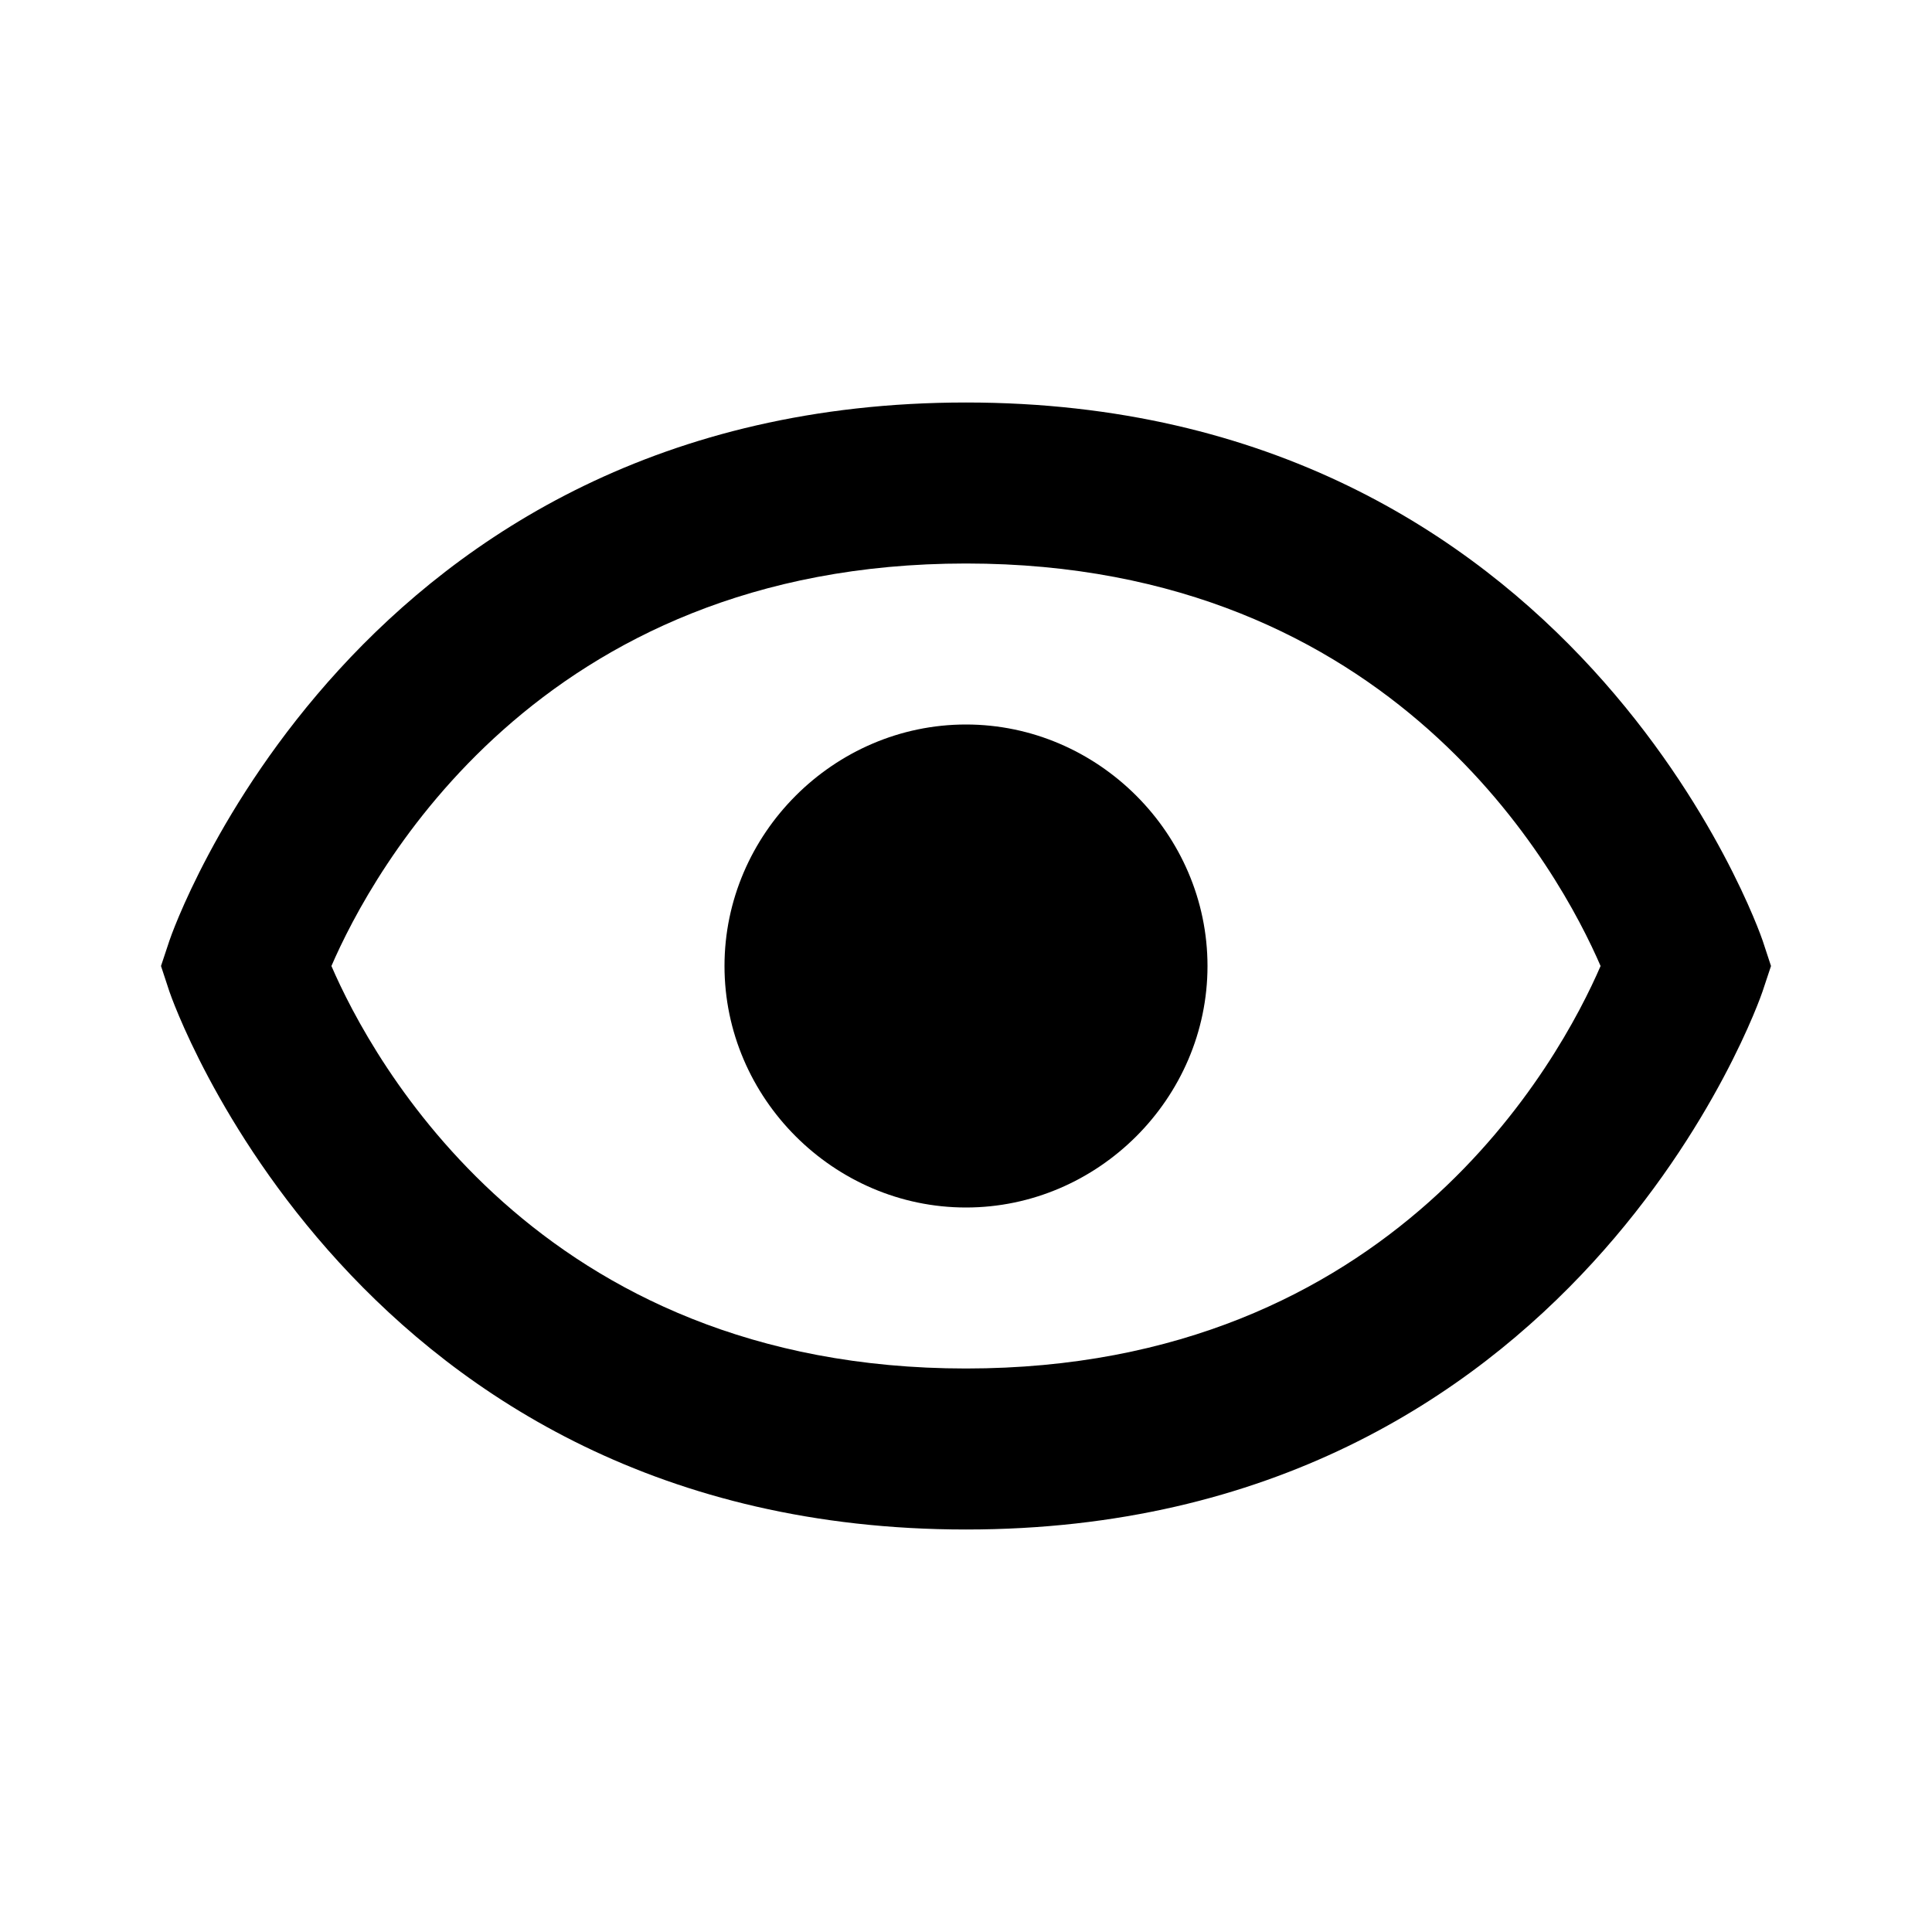
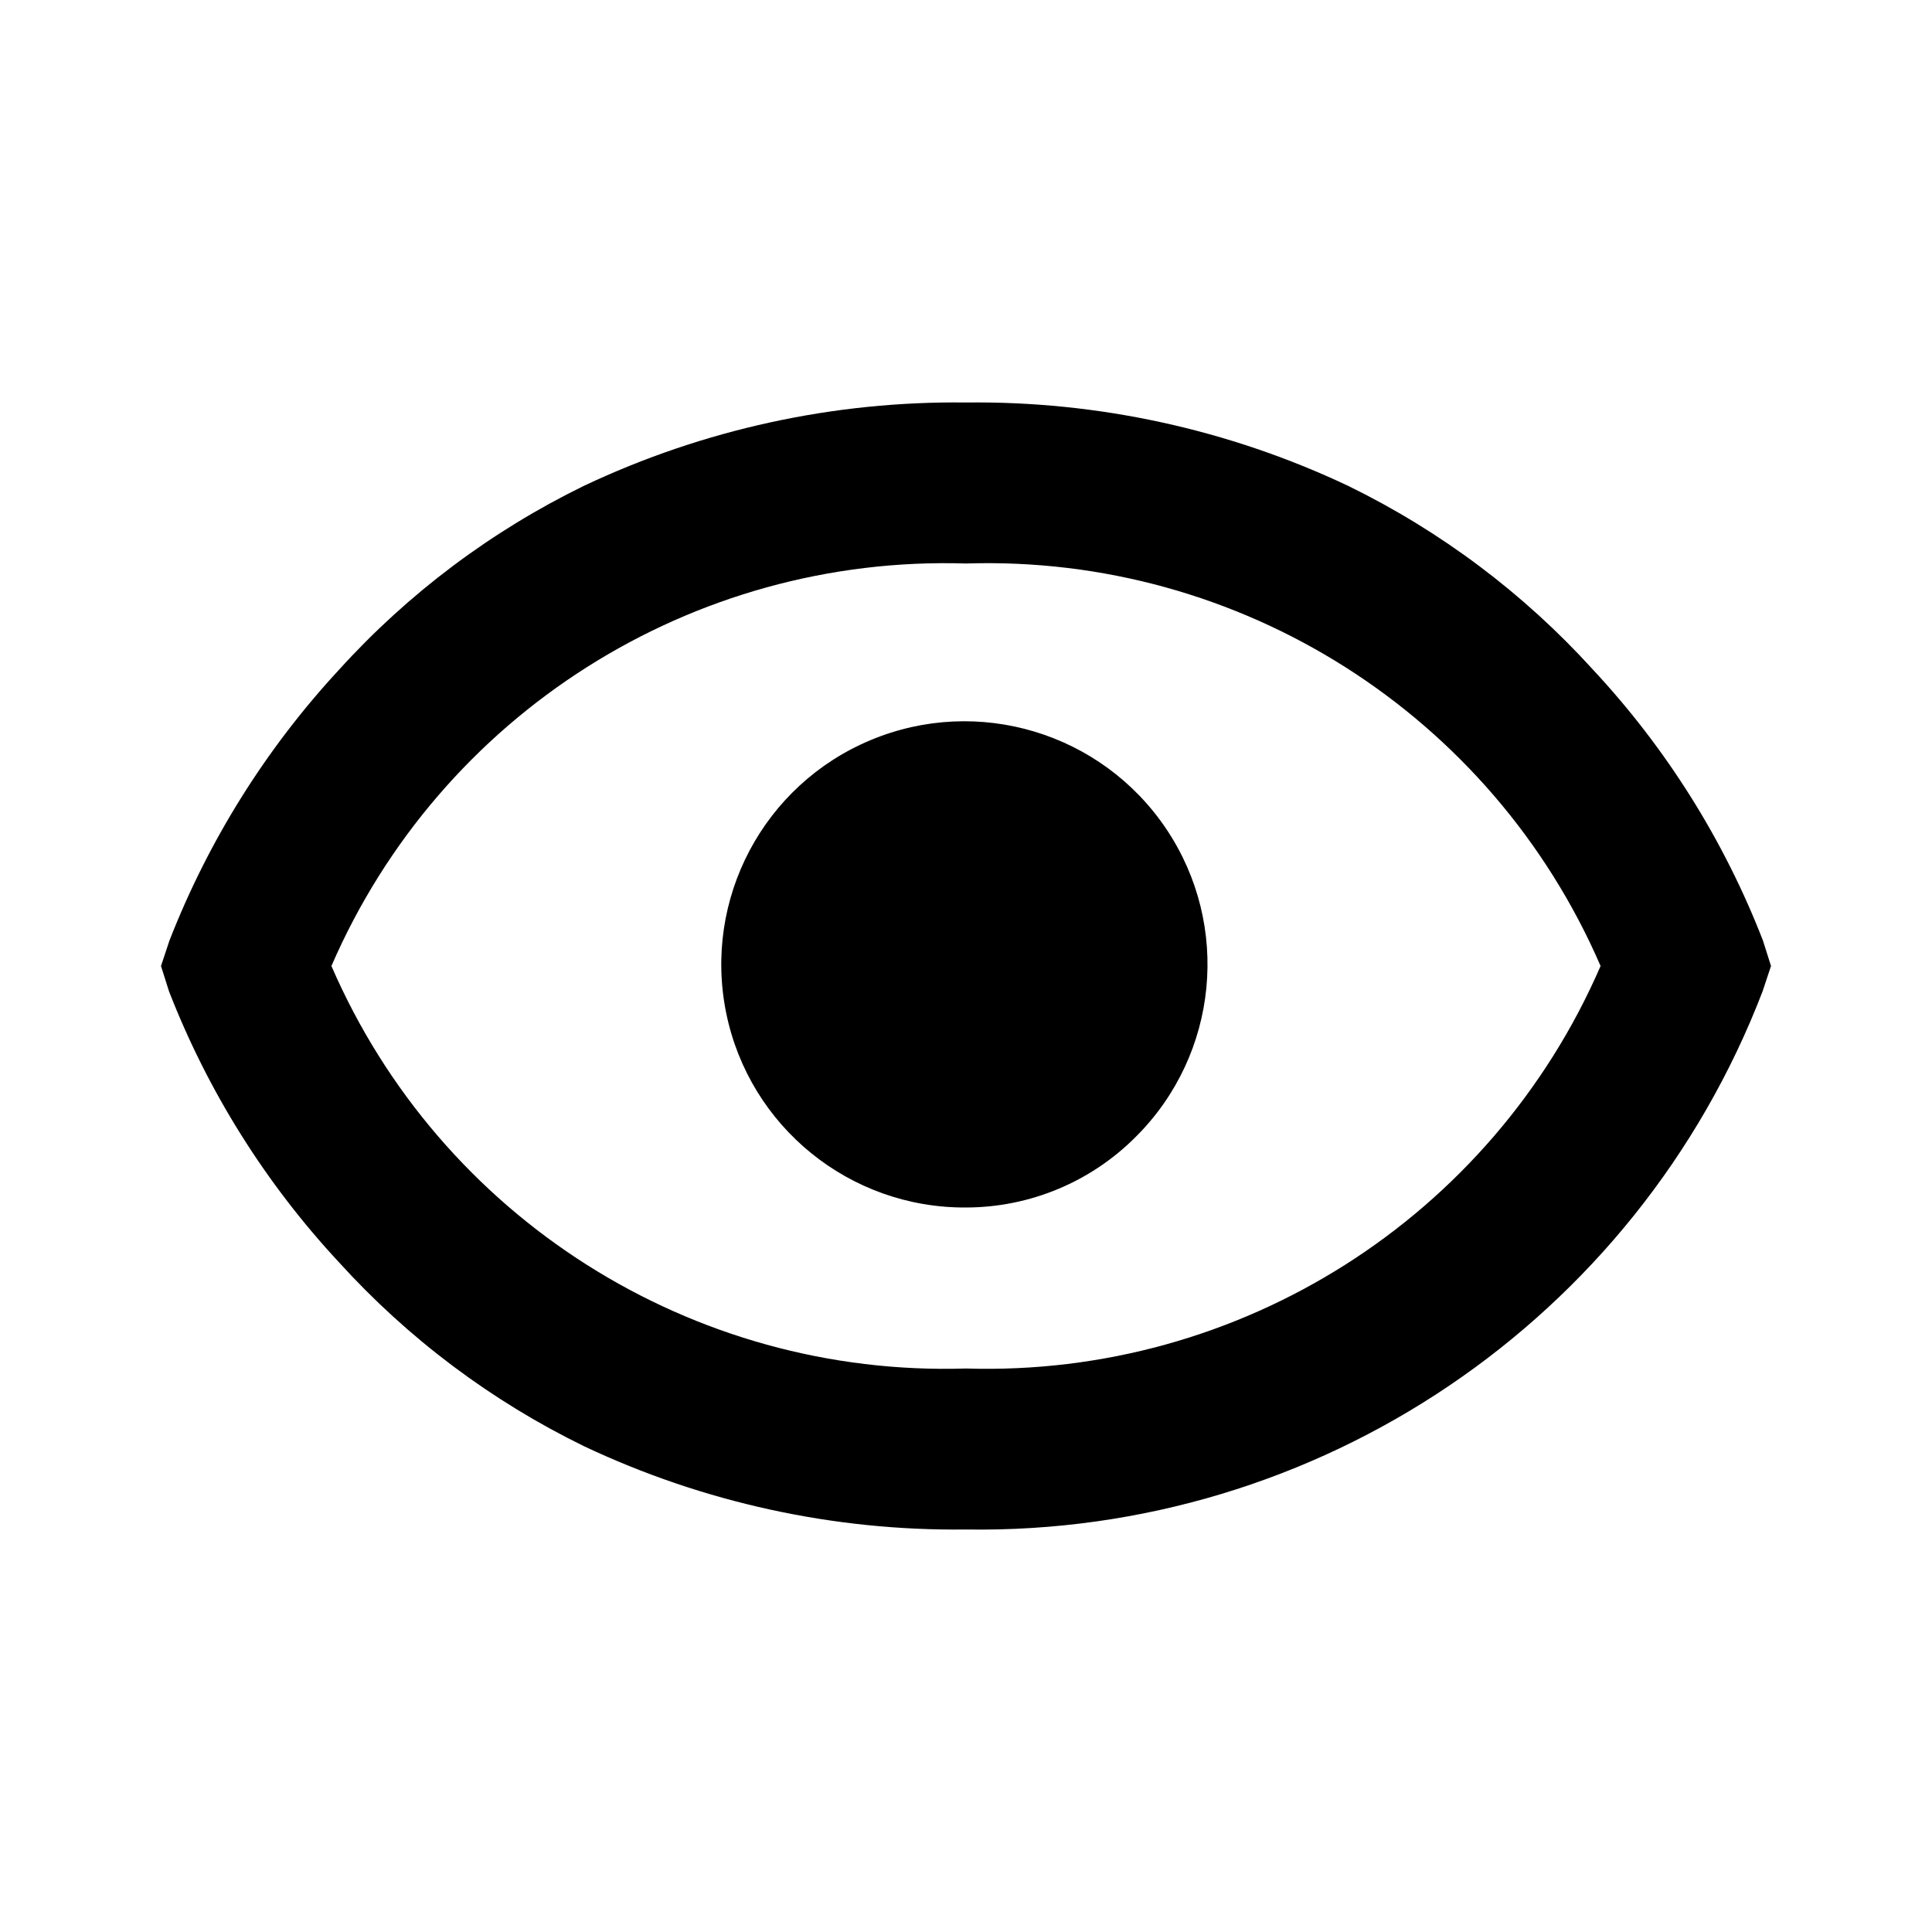
<svg xmlns="http://www.w3.org/2000/svg" width="24" height="24" viewBox="0 0 24 24" fill="none">
-   <path d="M12 9C10.358 9 9 10.359 9 12C9 13.642 10.358 15 12 15C13.641 15 15 13.642 15 12C15 10.359 13.641 9 12 9Z" fill="black" />
-   <path d="M12 5C4.408 5 2.126 11.617 2.105 11.684L2 12L2.104 12.316C2.126 12.383 4.408 19 12 19C19.592 19 21.874 12.383 21.895 12.316L22 12L21.896 11.684C21.874 11.617 19.592 5 12 5ZM12 17C6.678 17 4.616 13.154 4.117 12C4.618 10.842 6.681 7 12 7C17.322 7 19.384 10.846 19.883 12C19.382 13.158 17.319 17 12 17Z" fill="black" />
+   <path d="M12 19C10.36 19.02 8.737 18.666 7.254 17.965C6.105 17.404 5.073 16.63 4.213 15.683C3.302 14.704 2.585 13.562 2.1 12.316L2 12L2.105 11.684C2.591 10.439 3.306 9.297 4.214 8.317C5.073 7.37 6.105 6.596 7.254 6.035C8.737 5.334 10.36 4.98 12 5C13.64 4.98 15.263 5.334 16.746 6.035C17.895 6.596 18.927 7.37 19.787 8.317C20.699 9.295 21.416 10.437 21.9 11.684L22 12L21.895 12.316C20.326 16.4 16.374 19.069 12 19ZM12 7C8.596 6.893 5.471 8.875 4.117 12C5.471 15.125 8.596 17.107 12 17C15.404 17.106 18.528 15.125 19.883 12C18.53 8.874 15.405 6.891 12 7ZM12 15C10.557 15.009 9.309 13.997 9.021 12.584C8.733 11.17 9.484 9.75 10.815 9.194C12.146 8.637 13.685 9.1 14.489 10.299C15.292 11.497 15.135 13.096 14.115 14.116C13.556 14.681 12.795 14.999 12 15Z" fill="black" />
</svg>
